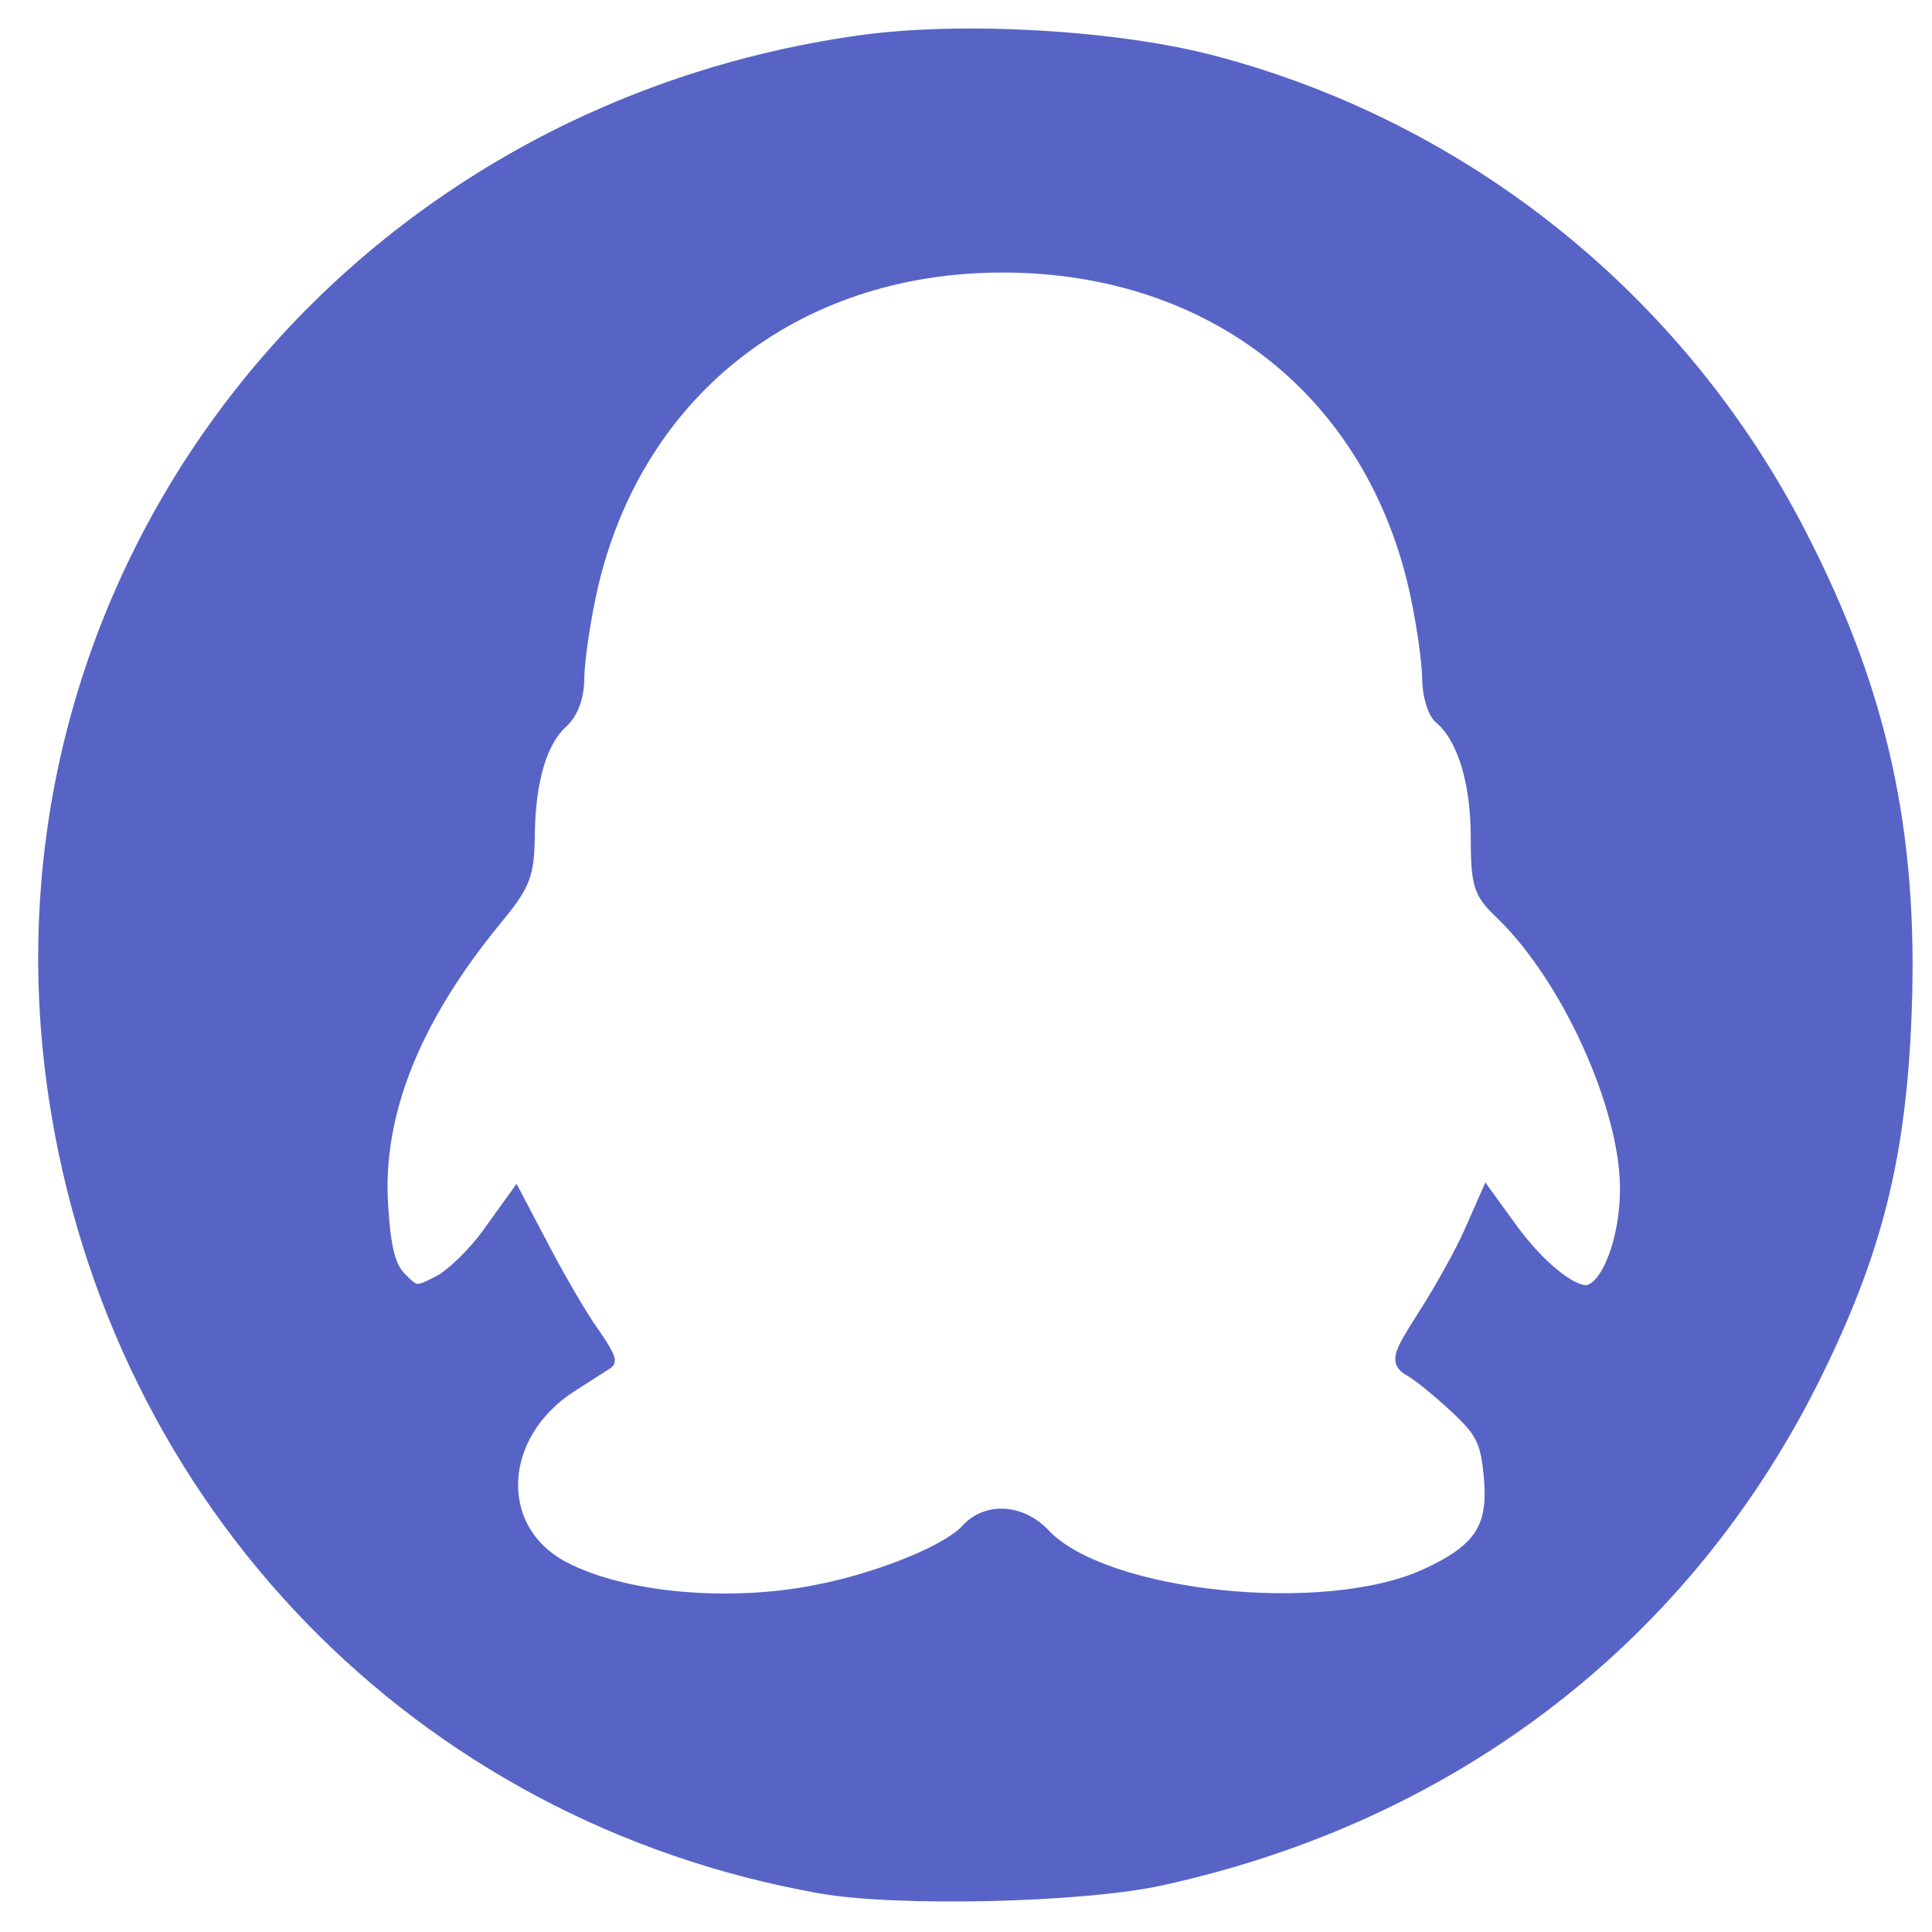
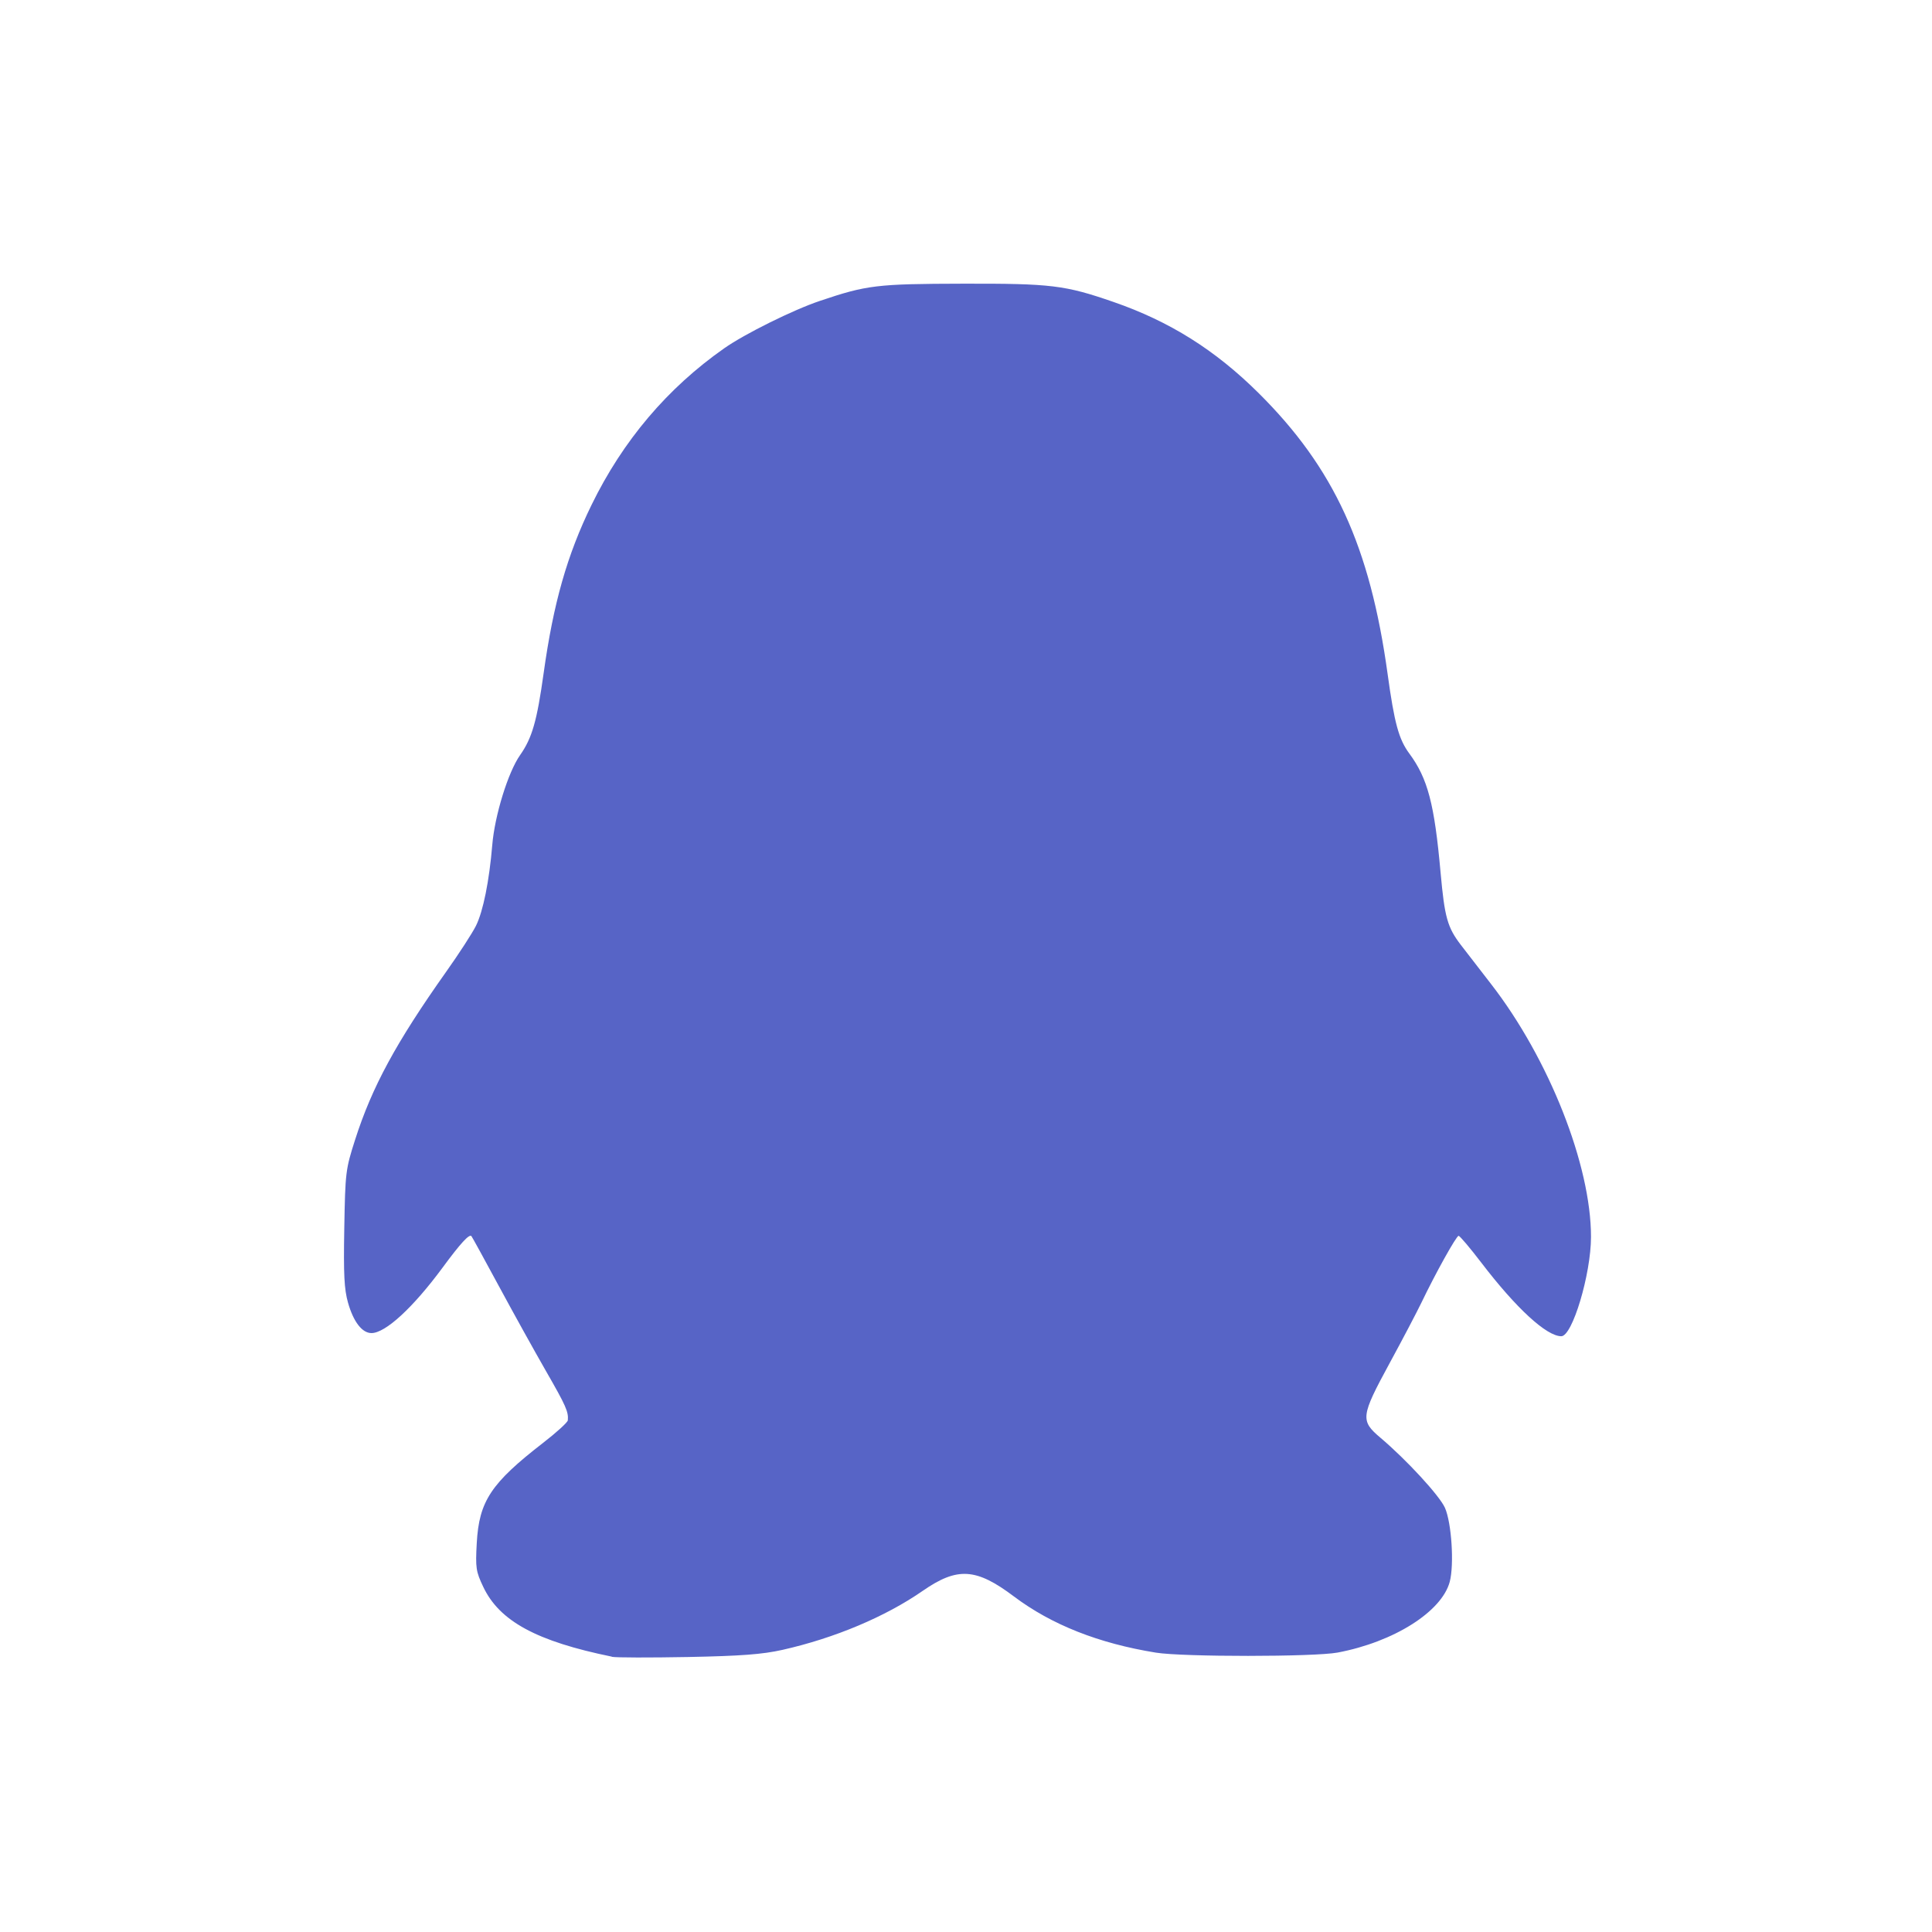
<svg xmlns="http://www.w3.org/2000/svg" preserveAspectRatio="xMidYMid" width="30" height="30" viewBox="0 0 30 30" version="1.1" id="svg8">
  <defs id="defs4">
    <style id="style2">
      .cls-1 {
        fill: #000;
        fill-rule: evenodd;
      }
    </style>
  </defs>
-   <path style="fill:#5764c6;fill-opacity:1;stroke:#5764c6;stroke-width:0.258;stroke-miterlimit:4;stroke-dasharray:none;stroke-opacity:1" d="M 12.742,29.272 C 6.529,28.172 1.833,23.325 0.885,17.034 -0.313,9.088 5.224,1.823 13.353,0.677 c 1.568,-0.221 3.979,-0.083 5.482,0.314 3.913,1.033 7.213,3.687 9.079,7.3 1.268,2.454 1.748,4.633 1.641,7.439 -0.084,2.201 -0.445,3.663 -1.375,5.56 -1.996,4.075 -5.604,6.865 -10.164,7.861 -1.219,0.266 -4.085,0.332 -5.274,0.122 z m 0.027,-4.55 c 0.984,-0.209 1.977,-0.621 2.267,-0.94 0.296,-0.328 0.811,-0.296 1.156,0.072 0.934,0.994 4.372,1.359 5.959,0.633 0.866,-0.396 1.096,-0.754 1.017,-1.578 -0.052,-0.542 -0.131,-0.701 -0.54,-1.082 -0.264,-0.246 -0.58,-0.503 -0.703,-0.572 -0.208,-0.116 -0.191,-0.176 0.231,-0.837 0.25,-0.391 0.563,-0.956 0.696,-1.255 l 0.24,-0.544 0.347,0.479 c 0.432,0.597 0.972,1.03 1.225,0.983 0.329,-0.061 0.623,-0.834 0.62,-1.633 -0.004,-1.287 -0.922,-3.303 -1.954,-4.292 -0.331,-0.317 -0.362,-0.418 -0.364,-1.192 -0.003,-0.846 -0.222,-1.542 -0.579,-1.838 -0.095,-0.079 -0.174,-0.344 -0.175,-0.589 C 22.211,10.291 22.129,9.708 22.03,9.24 21.364,6.094 18.868,4.107 15.578,4.103 12.305,4.099 9.791,6.101 9.126,9.24 9.027,9.708 8.945,10.289 8.944,10.532 c -0.001,0.281 -0.09,0.521 -0.243,0.66 -0.33,0.298 -0.513,0.912 -0.525,1.755 -0.008,0.635 -0.059,0.767 -0.495,1.298 -1.282,1.558 -1.875,3.046 -1.783,4.473 0.045,0.701 0.117,0.974 0.306,1.163 0.233,0.233 0.27,0.236 0.624,0.053 0.207,-0.107 0.556,-0.445 0.776,-0.751 l 0.4,-0.556 0.438,0.832 c 0.241,0.458 0.569,1.015 0.728,1.238 0.159,0.223 0.27,0.419 0.246,0.435 -0.024,0.016 -0.278,0.178 -0.563,0.361 -1.194,0.765 -1.26,2.273 -0.125,2.874 0.949,0.503 2.64,0.651 4.041,0.354 z" id="path19" />
+   <path style="fill:#5764c6;fill-opacity:1;stroke-width:0.047" d="m 9.499,25.724 c -1.166,-0.238 -1.743,-0.551 -1.995,-1.083 -0.114,-0.24 -0.122,-0.295 -0.101,-0.68 0.036,-0.651 0.22,-0.929 1.031,-1.557 0.208,-0.161 0.38,-0.318 0.383,-0.349 0.013,-0.131 -0.029,-0.226 -0.339,-0.765 -0.179,-0.312 -0.509,-0.907 -0.733,-1.322 -0.224,-0.416 -0.416,-0.764 -0.425,-0.774 -0.034,-0.036 -0.172,0.115 -0.448,0.49 -0.459,0.622 -0.887,1.016 -1.104,1.016 -0.145,0 -0.28,-0.175 -0.364,-0.472 -0.059,-0.209 -0.071,-0.434 -0.058,-1.157 0.015,-0.867 0.021,-0.914 0.167,-1.37 0.263,-0.823 0.636,-1.511 1.414,-2.61 0.201,-0.283 0.409,-0.605 0.464,-0.716 0.112,-0.226 0.206,-0.695 0.253,-1.255 0.038,-0.458 0.246,-1.131 0.432,-1.395 0.187,-0.266 0.262,-0.529 0.366,-1.275 0.151,-1.083 0.364,-1.832 0.743,-2.609 0.487,-0.998 1.178,-1.814 2.061,-2.433 0.319,-0.224 1.07,-0.596 1.483,-0.735 0.732,-0.247 0.884,-0.265 2.224,-0.268 1.37,-0.003 1.581,0.022 2.338,0.284 0.87,0.301 1.578,0.745 2.252,1.414 1.172,1.164 1.73,2.379 2.004,4.364 0.105,0.763 0.173,1.012 0.337,1.234 0.286,0.387 0.39,0.783 0.485,1.845 0.063,0.699 0.106,0.854 0.316,1.128 0.091,0.119 0.302,0.392 0.469,0.607 0.899,1.16 1.552,2.813 1.551,3.926 -5.51e-4,0.579 -0.289,1.542 -0.461,1.542 -0.229,0 -0.7,-0.433 -1.242,-1.142 -0.175,-0.229 -0.334,-0.417 -0.353,-0.417 -0.035,0 -0.359,0.582 -0.578,1.039 -0.069,0.143 -0.29,0.565 -0.493,0.938 -0.449,0.827 -0.457,0.892 -0.143,1.158 0.408,0.345 0.918,0.9 1.002,1.088 0.103,0.232 0.145,0.88 0.075,1.147 -0.123,0.466 -0.869,0.937 -1.742,1.101 -0.364,0.068 -2.402,0.069 -2.822,0.001 -0.889,-0.144 -1.619,-0.433 -2.202,-0.871 -0.589,-0.444 -0.88,-0.462 -1.42,-0.087 -0.578,0.401 -1.367,0.733 -2.176,0.915 -0.312,0.07 -0.645,0.095 -1.469,0.111 -0.586,0.011 -1.117,0.01 -1.18,-0.003 z" id="path3783" />
</svg>
